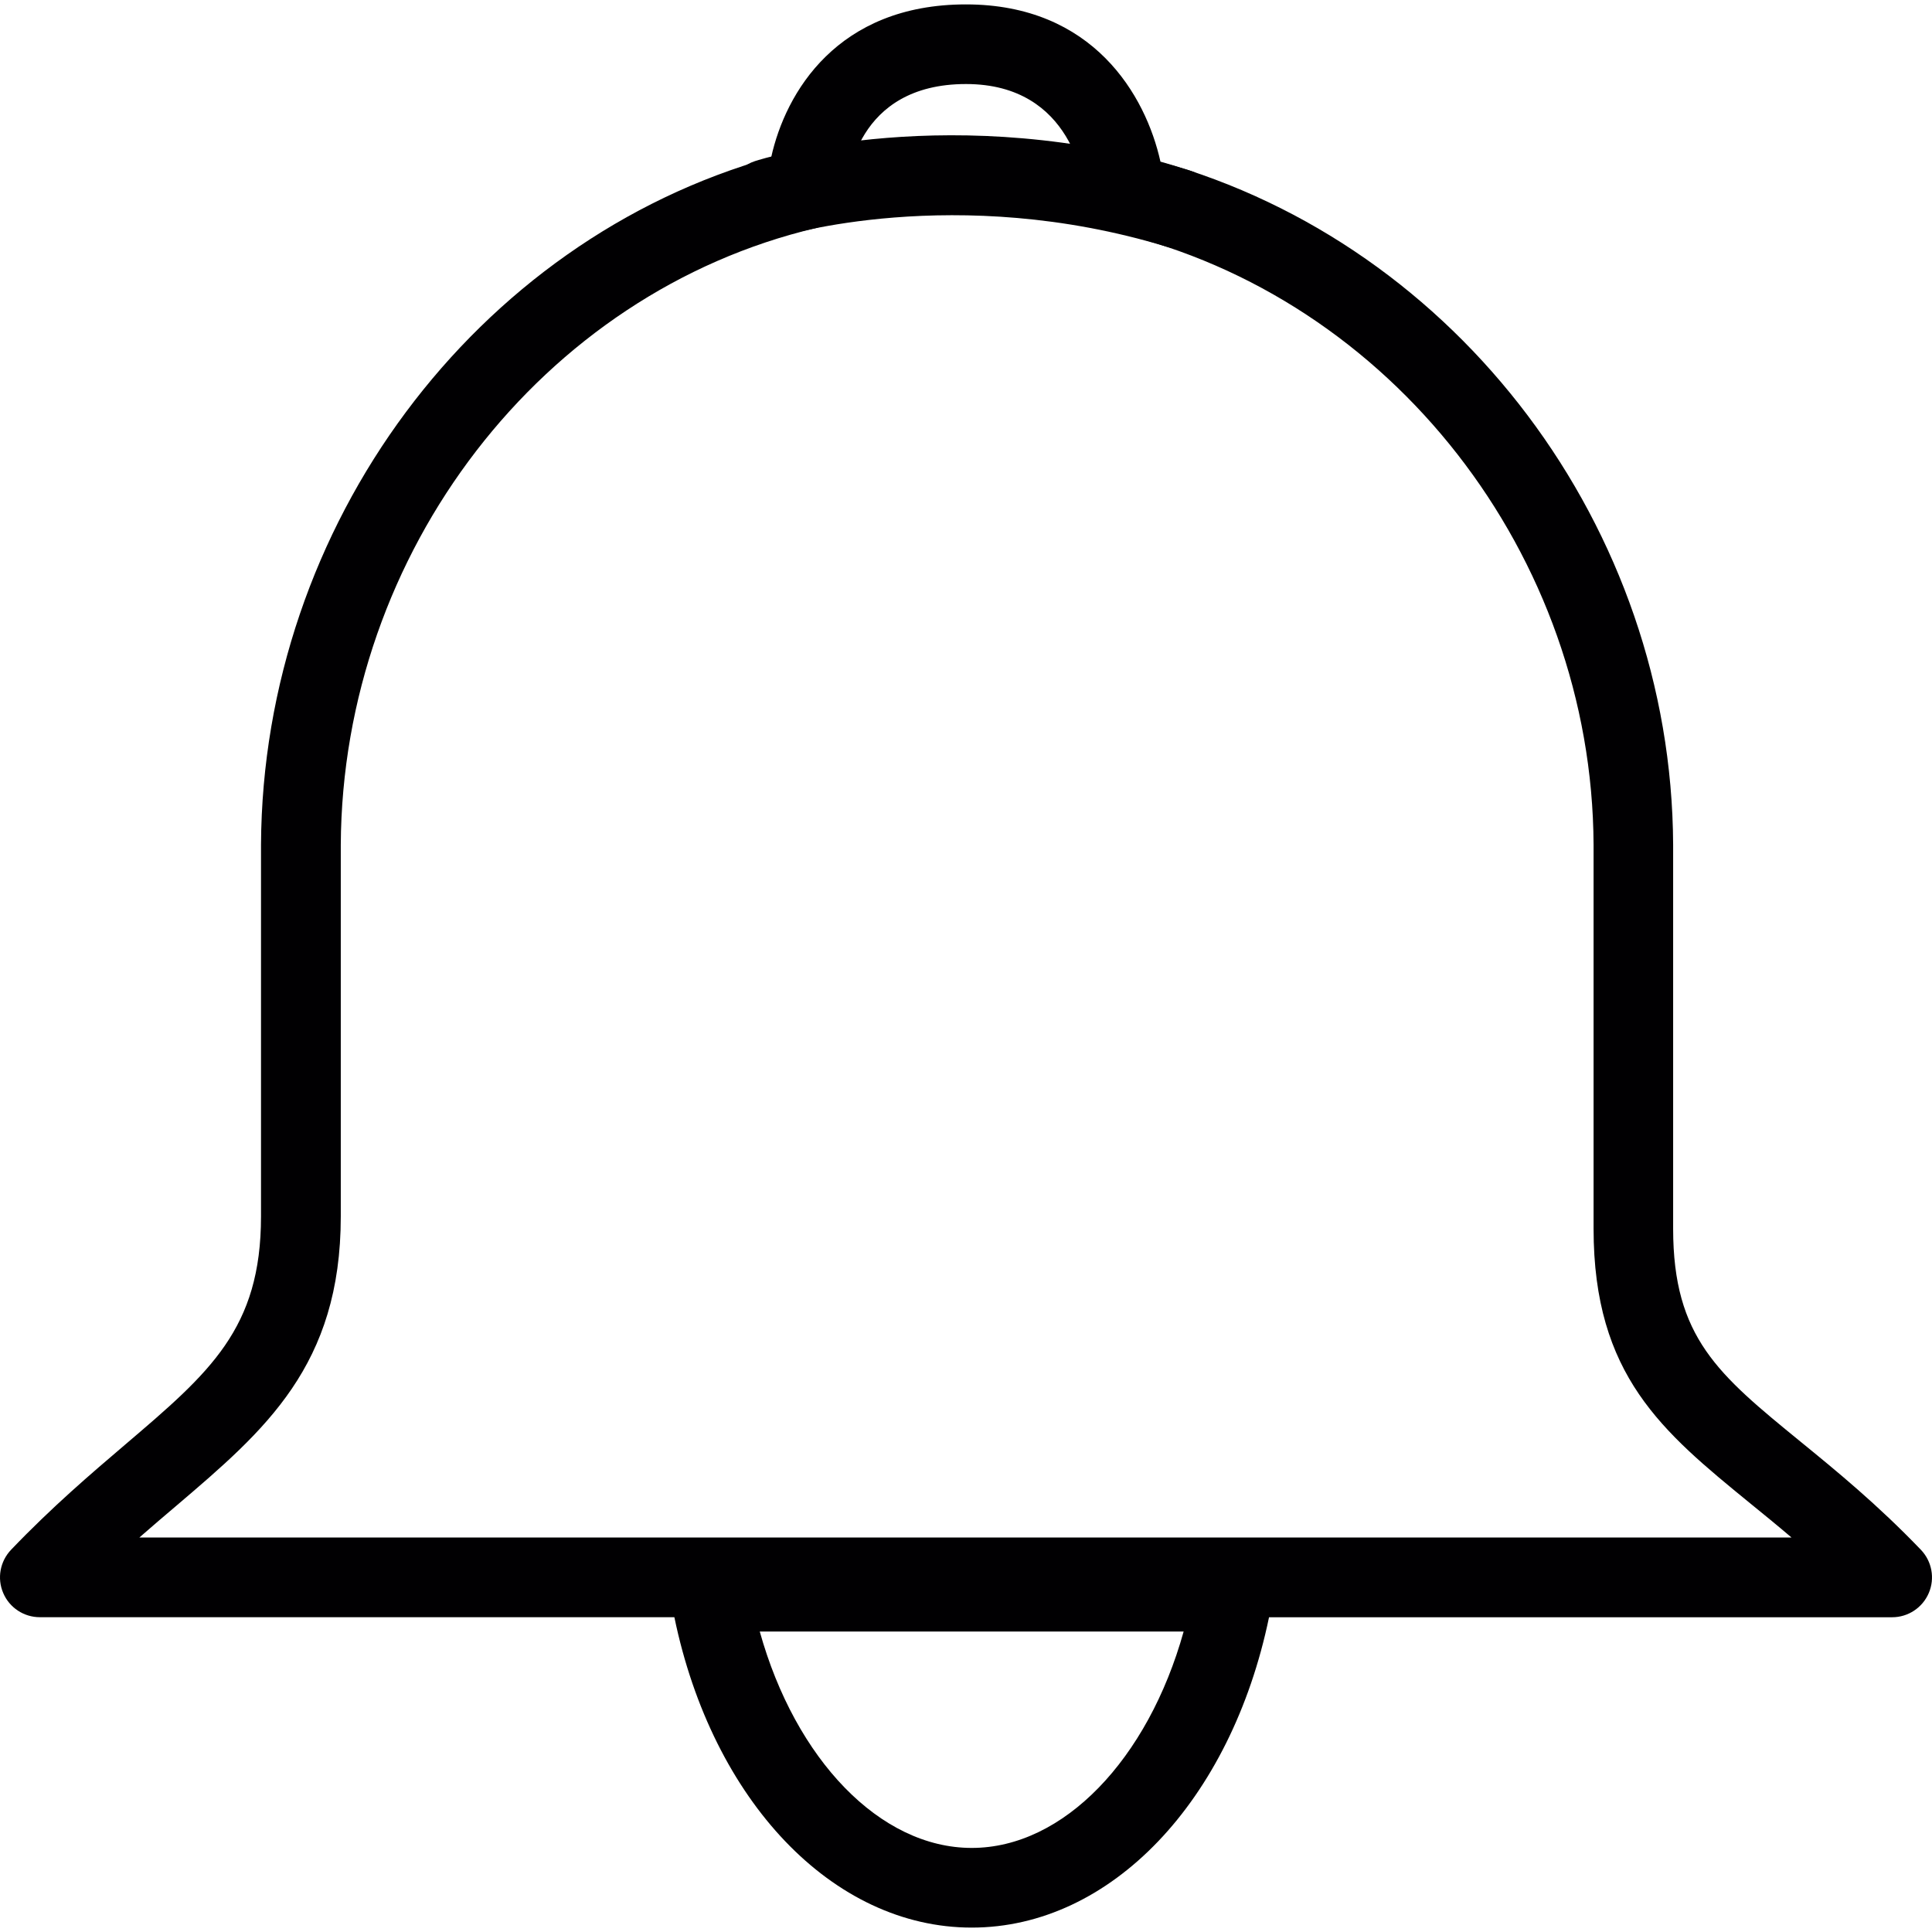
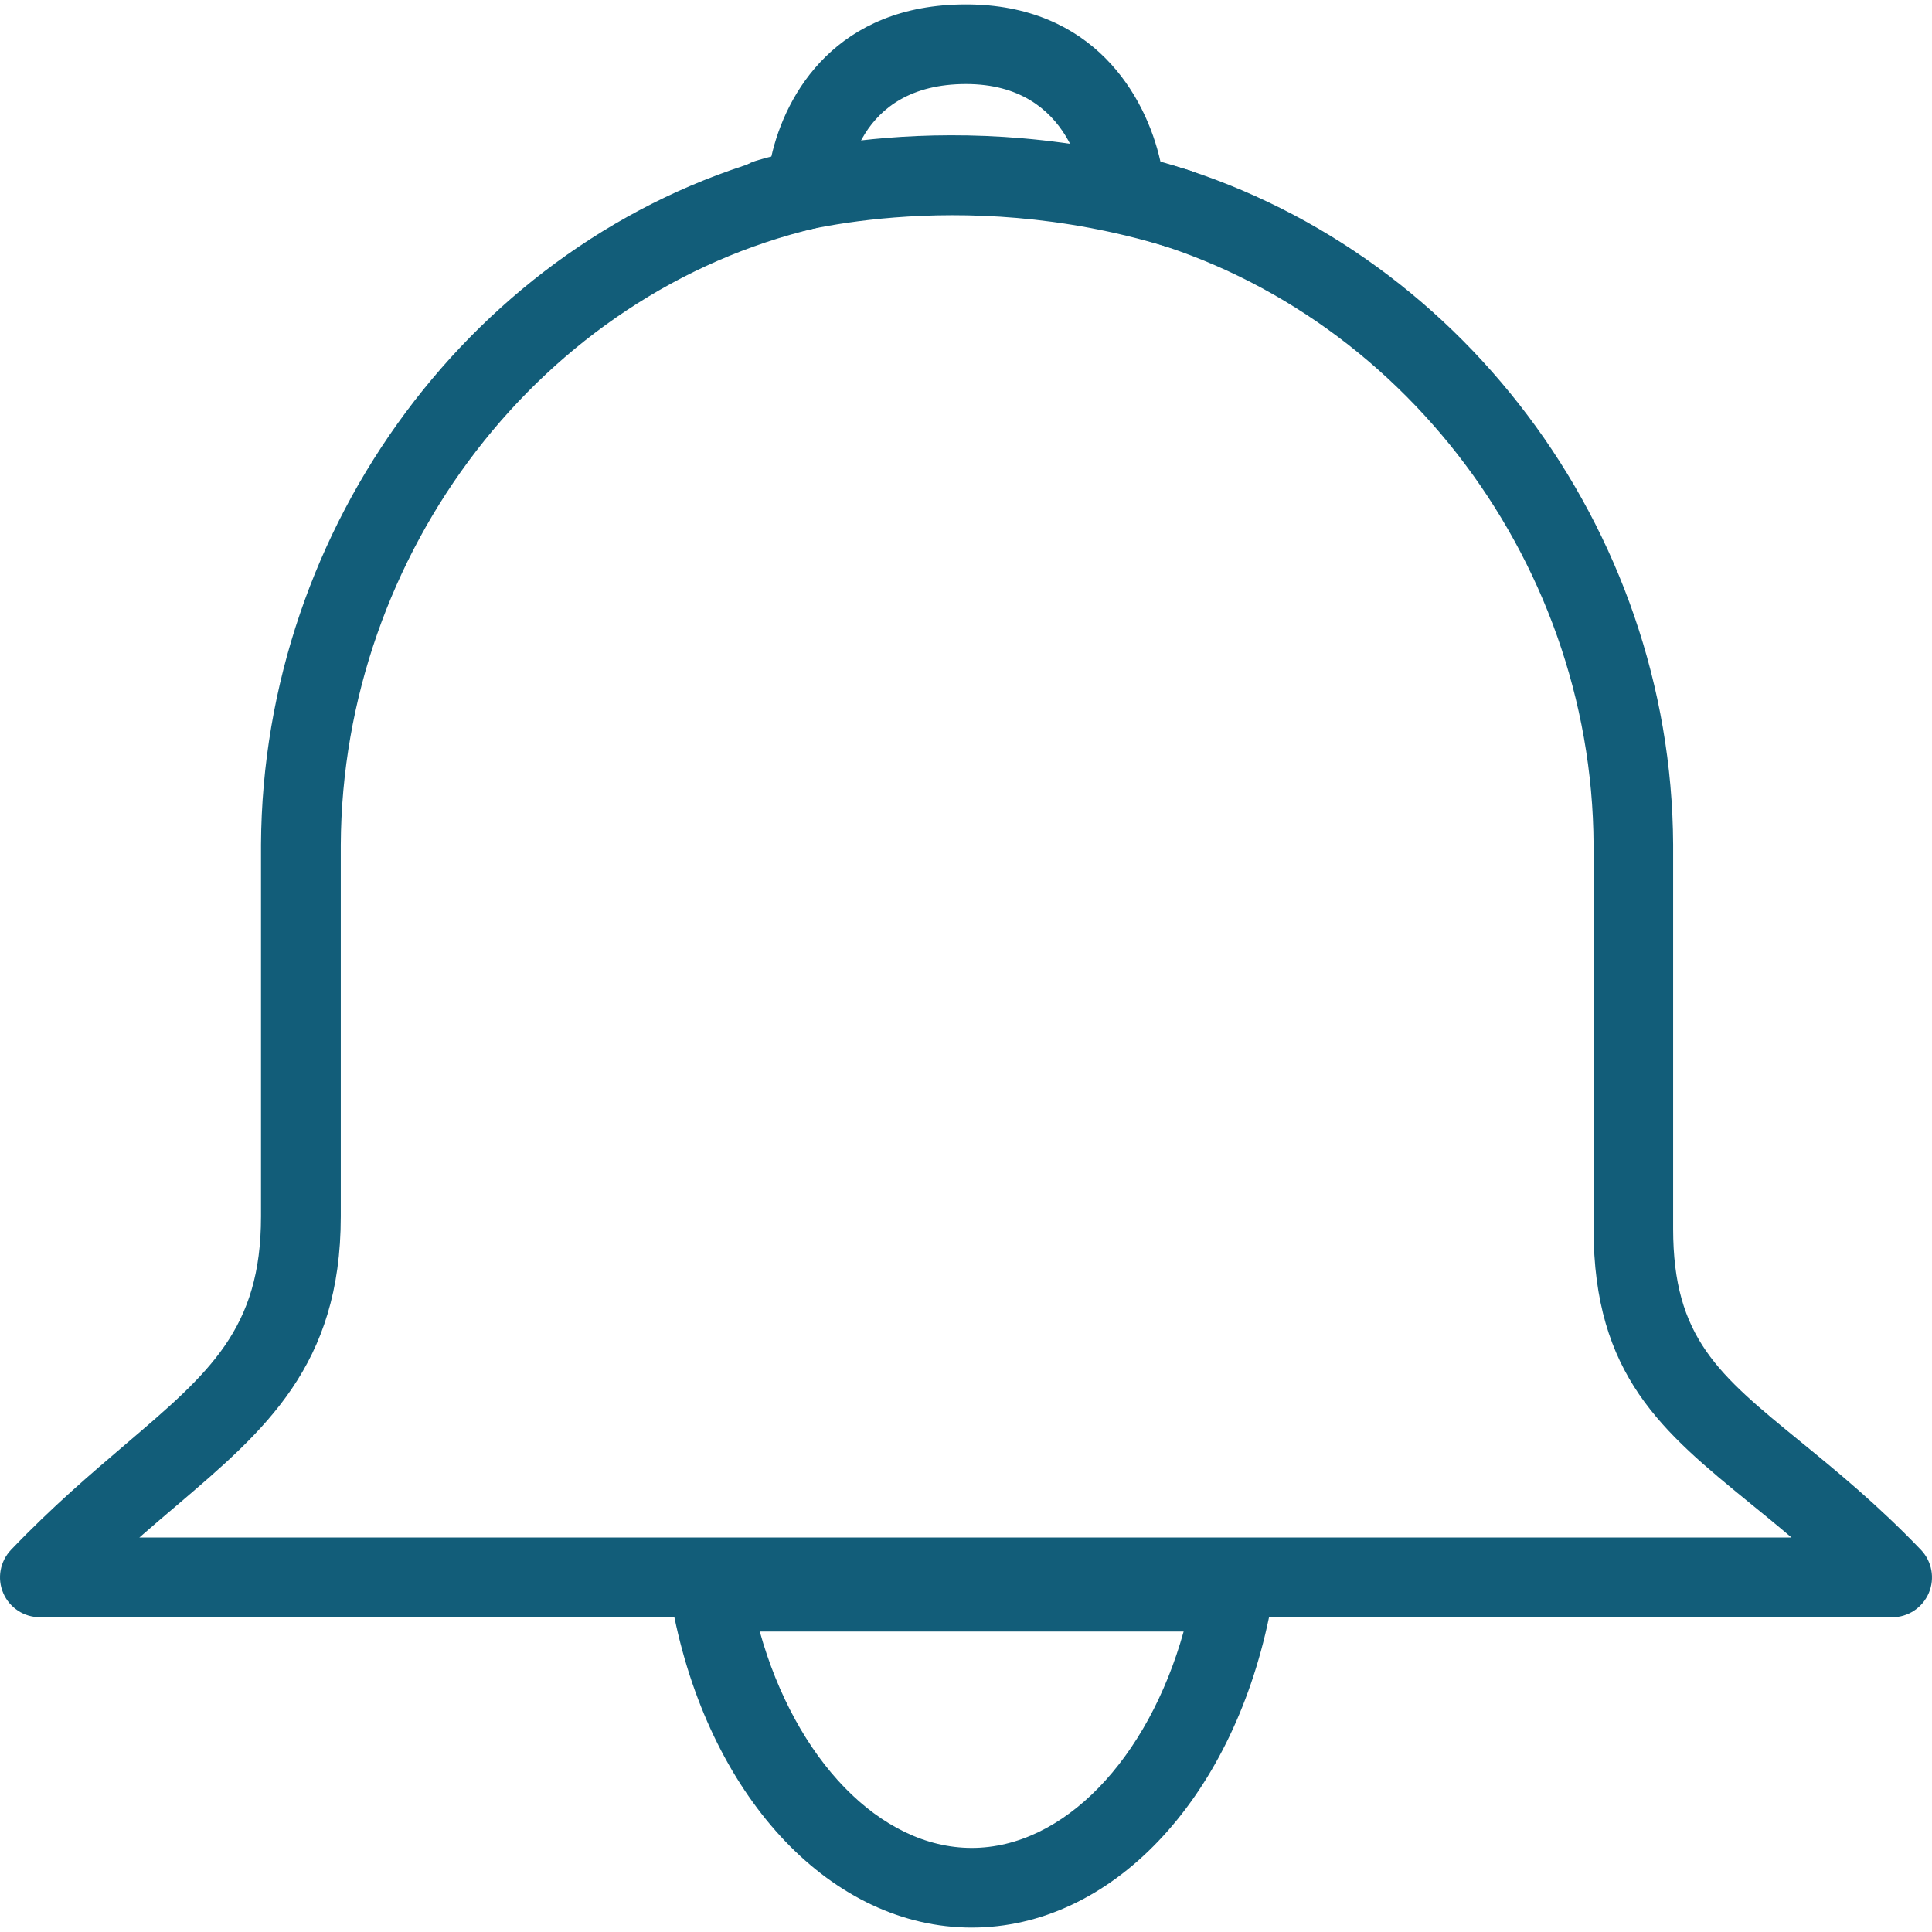
<svg xmlns="http://www.w3.org/2000/svg" height="800px" width="800px" version="1.1" id="Capa_1" viewBox="0 0 207.948 207.948" xml:space="preserve">
  <g>
    <g>
      <g id="_x3C_Compound_Path_x3E__1_">
        <g>
          <g>
-             <path style="fill:#010002;" d="M104.591,207.474c-14.963,0-27.911-13.643-32.006-33.409H4.286c-1.714,0-3.271-1.024-3.94-2.605       c-0.676-1.578-0.344-3.403,0.845-4.653c4.406-4.606,8.6-8.181,12.304-11.338c9.101-7.759,14.598-12.444,14.598-24.54V90.918       c0.179-34.429,23.098-65.056,54.91-73.978c1.542-6.993,7.136-16.466,20.965-16.466c13.686,0,19.347,9.777,20.936,16.924       c31.988,8.954,55.018,39.392,55.182,73.506v41.343c0,11.724,4.864,15.697,13.675,22.894c3.887,3.171,8.285,6.764,12.995,11.671       c1.185,1.242,1.525,3.071,0.845,4.653c-0.673,1.578-2.226,2.605-3.94,2.605h-67.071       C132.495,193.832,119.554,207.474,104.591,207.474z M81.776,175.608c3.837,13.757,12.938,23.291,22.815,23.291       c9.874,0,18.968-9.534,22.808-23.291H81.776z M15.001,165.487h177.826c-1.553-1.321-3.056-2.548-4.481-3.704       c-9.398-7.677-16.824-13.739-16.824-29.536V90.918c-0.15-31.168-21.767-58.901-51.407-65.908       c-1.829-0.433-3.16-2.008-3.293-3.883c-0.086-1.21-1.288-12.082-12.848-12.082c-11.9,0-12.794,10.368-12.848,11.556       c-0.1,1.904-1.446,3.511-3.3,3.944C58.352,31.502,36.84,59.428,36.679,90.943v39.99c0,16.055-8.167,23.008-17.619,31.068       C17.761,163.1,16.401,164.26,15.001,165.487z" />
+             <path style="fill:#125D79;" d="M104.591,207.474c-14.963,0-27.911-13.643-32.006-33.409H4.286c-1.714,0-3.271-1.024-3.94-2.605       c-0.676-1.578-0.344-3.403,0.845-4.653c4.406-4.606,8.6-8.181,12.304-11.338c9.101-7.759,14.598-12.444,14.598-24.54V90.918       c0.179-34.429,23.098-65.056,54.91-73.978c1.542-6.993,7.136-16.466,20.965-16.466c13.686,0,19.347,9.777,20.936,16.924       c31.988,8.954,55.018,39.392,55.182,73.506v41.343c0,11.724,4.864,15.697,13.675,22.894c3.887,3.171,8.285,6.764,12.995,11.671       c1.185,1.242,1.525,3.071,0.845,4.653c-0.673,1.578-2.226,2.605-3.94,2.605h-67.071       C132.495,193.832,119.554,207.474,104.591,207.474z M81.776,175.608c3.837,13.757,12.938,23.291,22.815,23.291       c9.874,0,18.968-9.534,22.808-23.291H81.776z M15.001,165.487h177.826c-1.553-1.321-3.056-2.548-4.481-3.704       c-9.398-7.677-16.824-13.739-16.824-29.536V90.918c-0.15-31.168-21.767-58.901-51.407-65.908       c-1.829-0.433-3.16-2.008-3.293-3.883c-0.086-1.21-1.288-12.082-12.848-12.082c-11.9,0-12.794,10.368-12.848,11.556       c-0.1,1.904-1.446,3.511-3.3,3.944C58.352,31.502,36.84,59.428,36.679,90.943v39.99c0,16.055-8.167,23.008-17.619,31.068       C17.761,163.1,16.401,164.26,15.001,165.487z" />
          </g>
        </g>
      </g>
      <g>
        <g>
-           <path style="fill:#010002;" d="M126.823,26.746c-0.412,0-0.834-0.061-1.249-0.19c-22.74-6.921-41.497-1.117-41.686-1.056      c-2.269,0.716-4.66-0.53-5.383-2.777c-0.723-2.251,0.512-4.66,2.759-5.383c0.862-0.279,21.376-6.721,46.804,1.016      c2.265,0.684,3.539,3.081,2.856,5.347C130.359,25.554,128.655,26.746,126.823,26.746z" />
+           <path style="fill:#125D79;" d="M126.823,26.746c-0.412,0-0.834-0.061-1.249-0.19c-22.74-6.921-41.497-1.117-41.686-1.056      c-2.269,0.716-4.66-0.53-5.383-2.777c-0.723-2.251,0.512-4.66,2.759-5.383c0.862-0.279,21.376-6.721,46.804,1.016      c2.265,0.684,3.539,3.081,2.856,5.347C130.359,25.554,128.655,26.746,126.823,26.746z" />
        </g>
      </g>
    </g>
  </g>
</svg>
